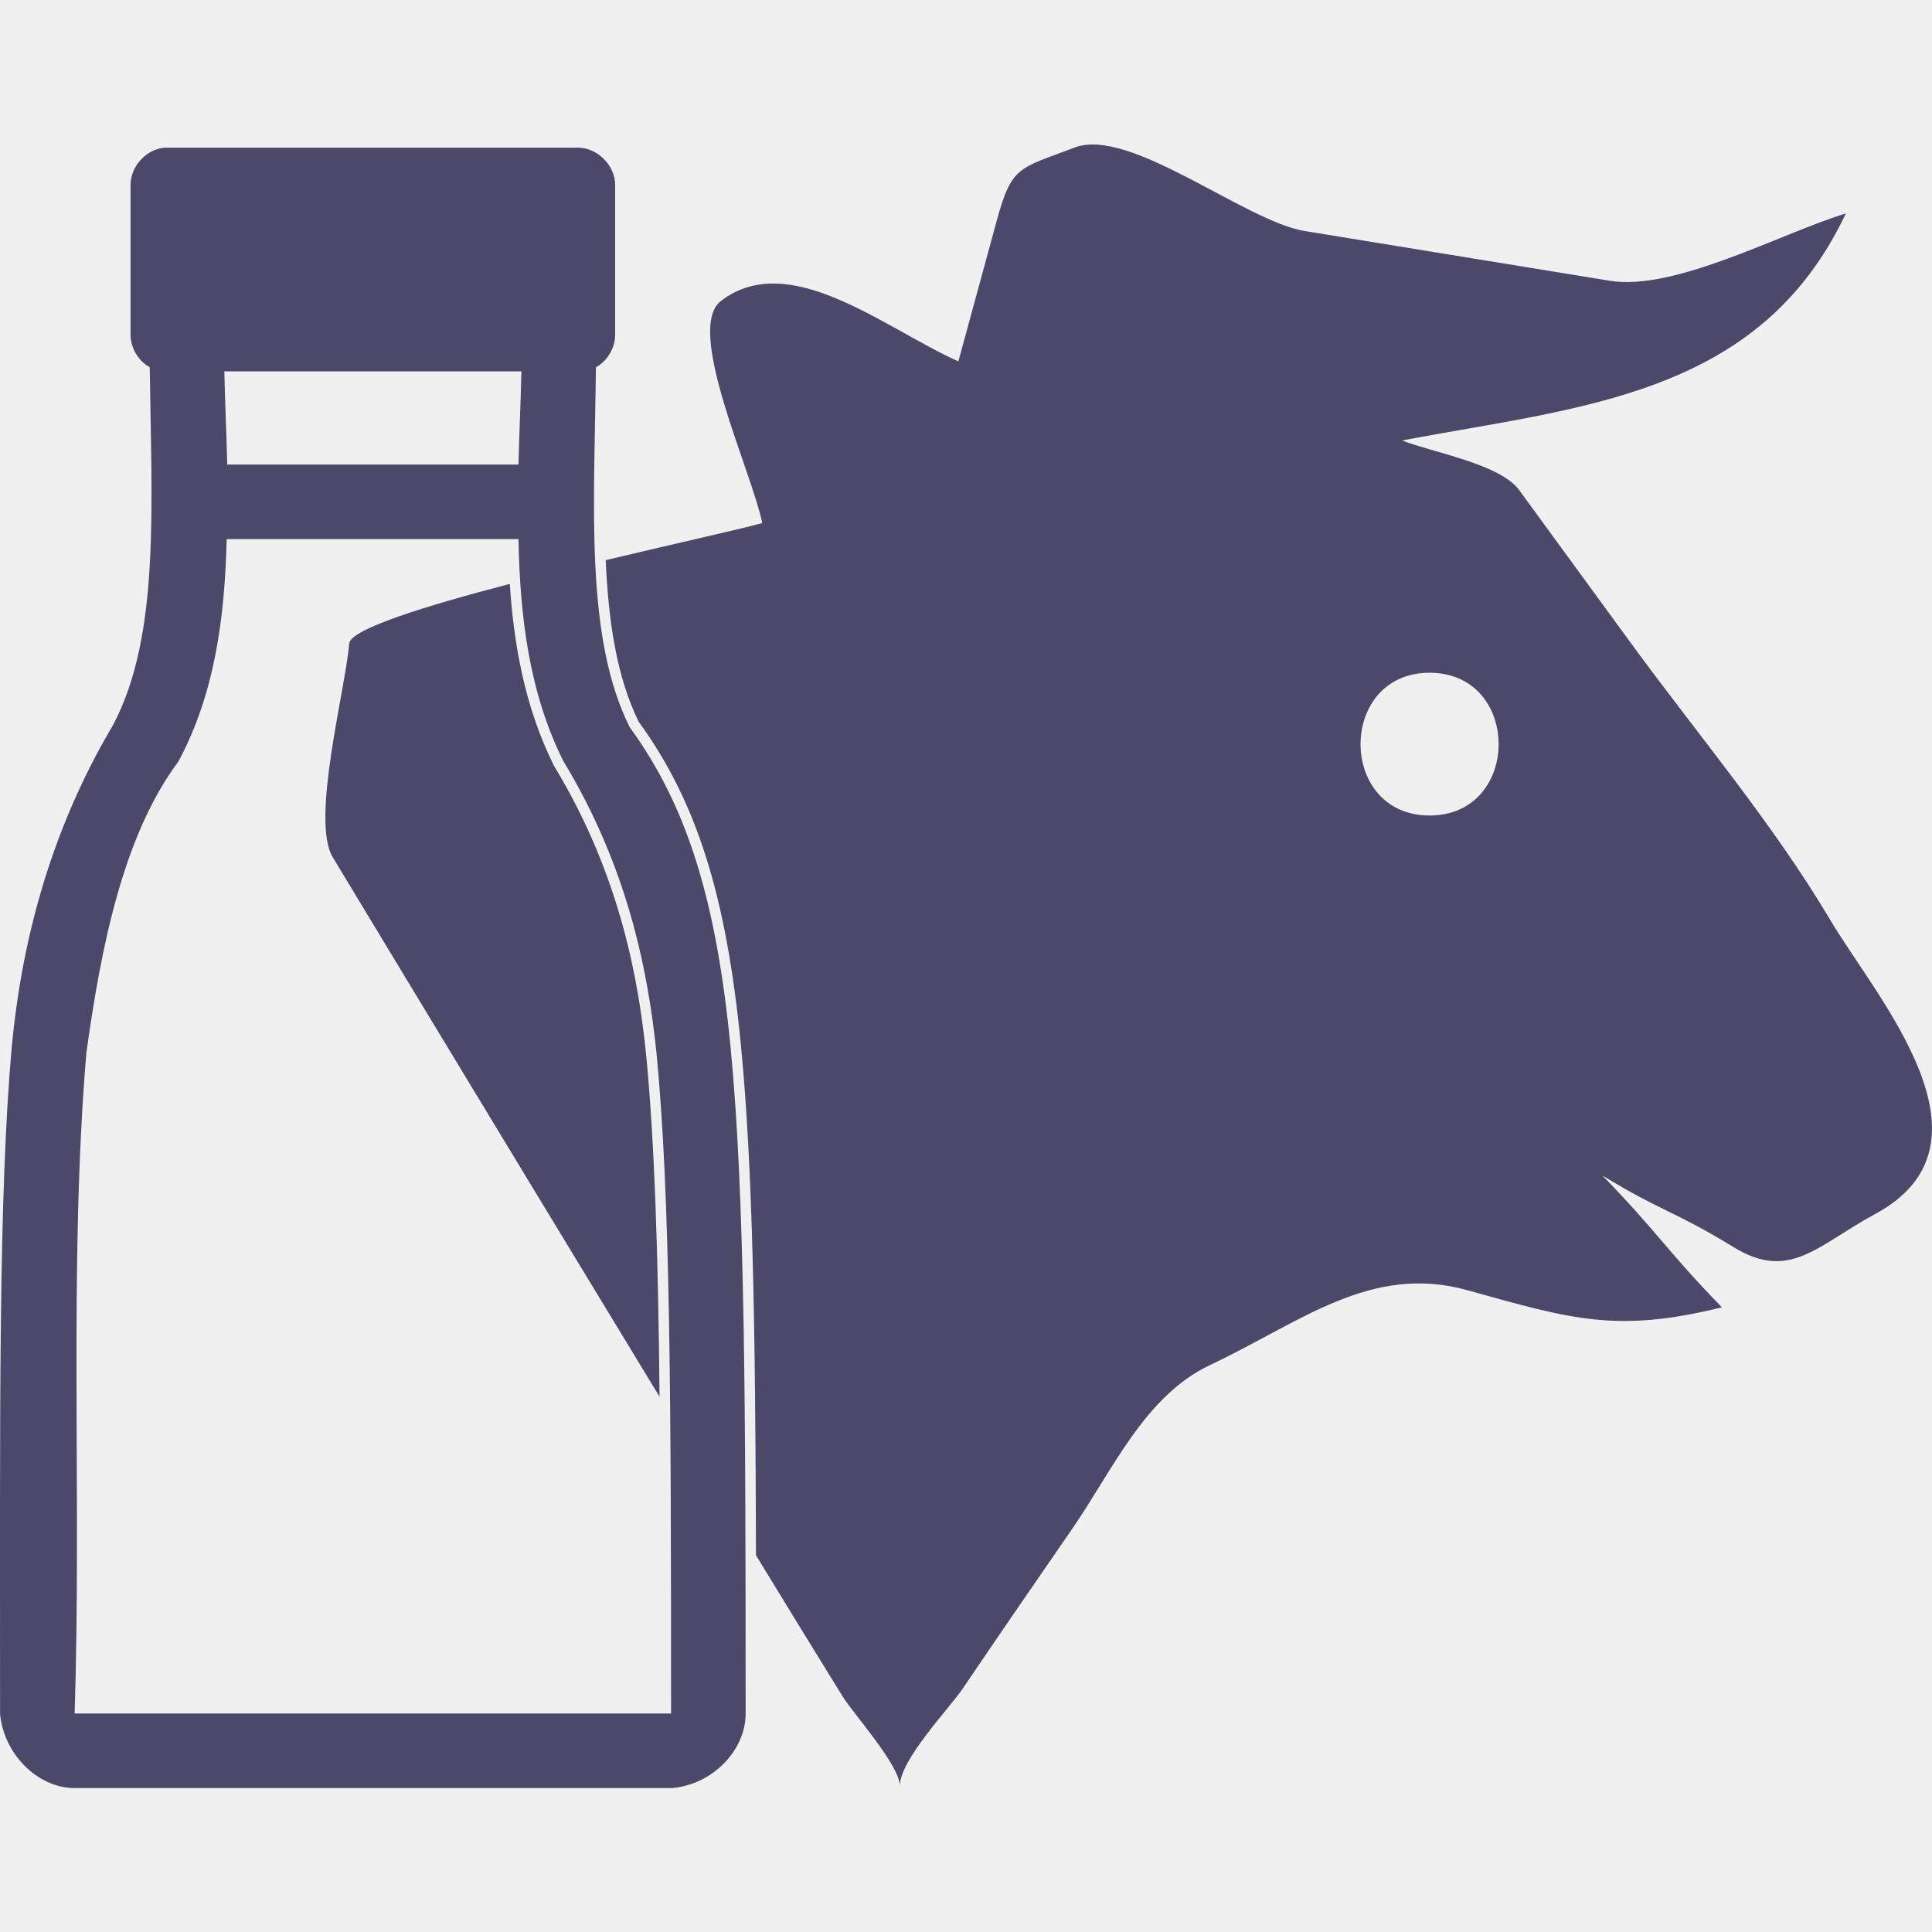
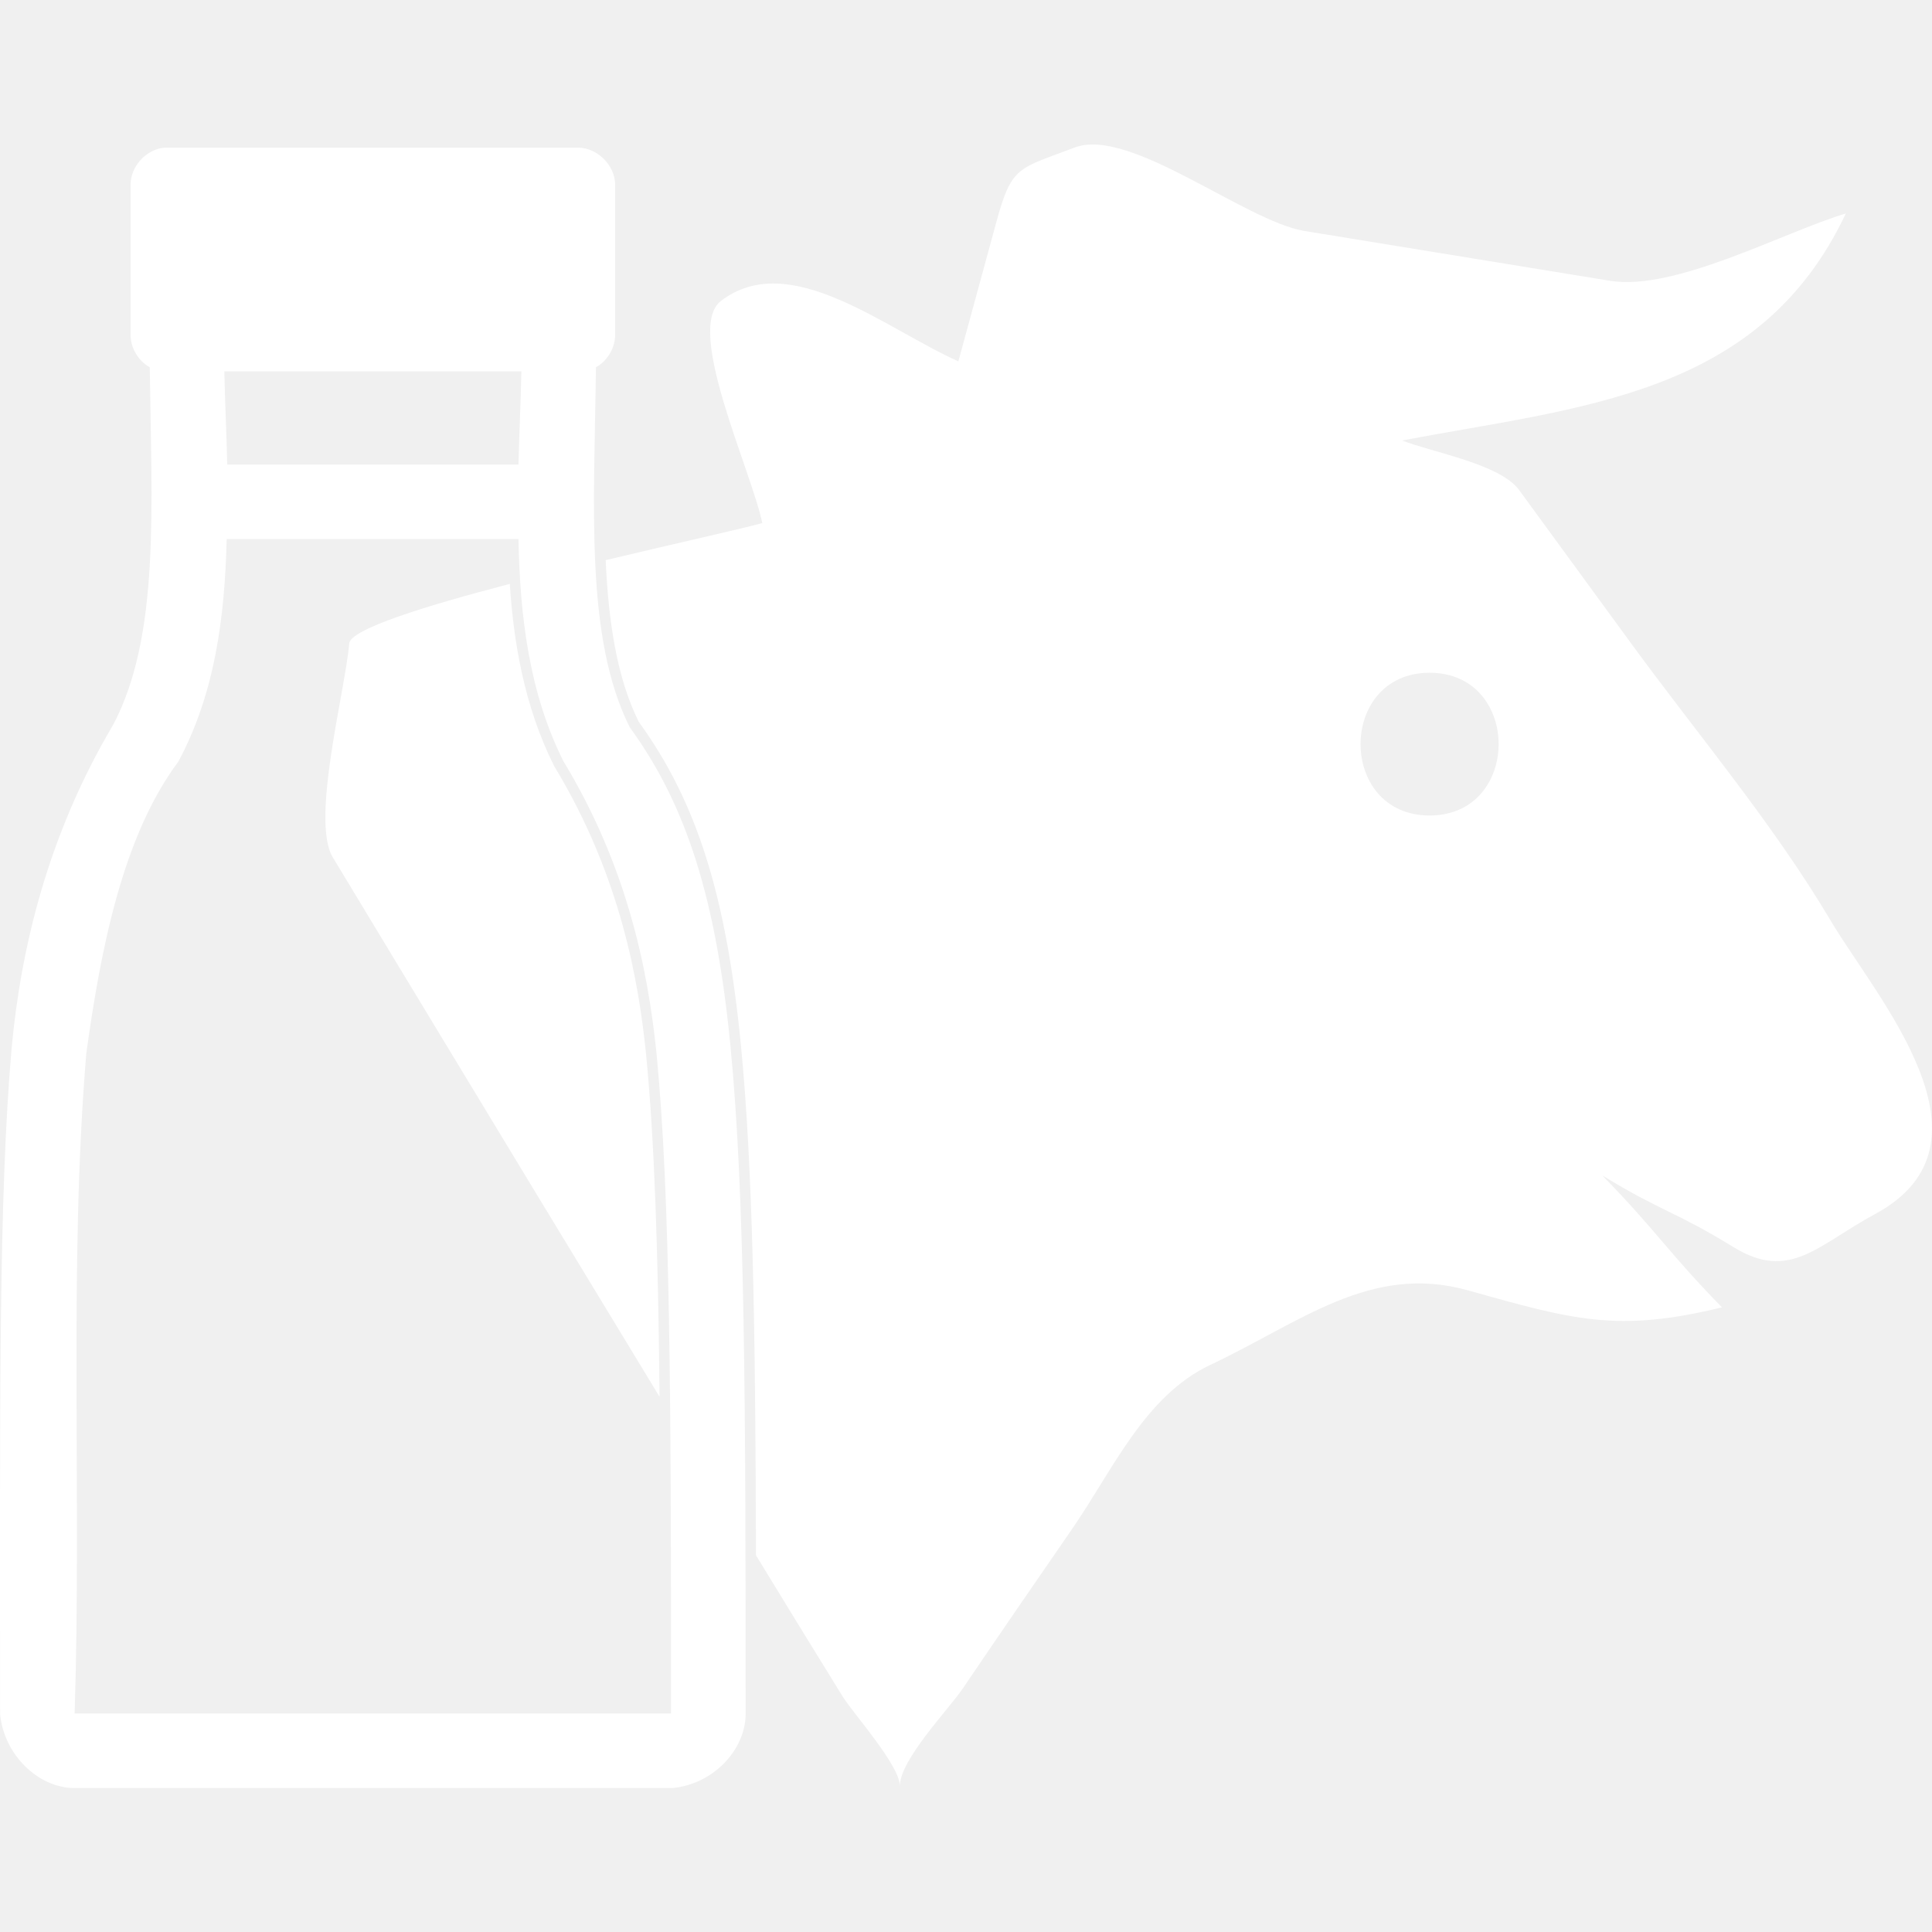
- <svg xmlns="http://www.w3.org/2000/svg" width="352px" height="352px" enable-background="new 122.5 0 352 352" version="1.1" viewBox="122.5 0 352 352" xml:space="preserve">
-   <g display="none">
-     <rect x="109" y="-15" width="420" height="384.5" display="inline" fill="#D81350" />
+ <svg xmlns="http://www.w3.org/2000/svg" width="352px" height="352px" enable-background="new 122.5 0 352 352" version="1.1" viewBox="122.5 0 352 352" xml:space="preserve" id="svg66">
+   <defs id="defs70" />
+   <g display="none" id="g6">
+     <rect x="109" y="-15" width="420" height="384.5" display="inline" fill="#D81350" id="rect4" />
  </g>
-   <g transform="matrix(1.3517 0 0 1.3517 -117.29 -57.362)" fill="#4b4869">
-     <g transform="translate(0 -952.36)" fill="#4b4869">
-       <g fill="#4b4869">
-         <path d="m199.55 1014.7c-2.47 0.233-4.564 2.543-4.554 5.024v20.103c-0.028 1.81 1.007 3.598 2.59 4.474 0.224 18.726 1.43 36.184-4.945 48.211-8.892 14.988-12.433 30.313-13.661 43.42-1.776 20.152-1.584 47.884-1.57 89.904 0.527 5.493 5.119 9.891 9.892 9.973h80.708c5.524-0.516 9.813-5.105 9.893-9.893-2e-3 -42.067-0.08-69.896-2.041-90.061-1.92-19.74-5.868-32.446-13.582-43.031-6.053-12.107-4.784-29.708-4.554-48.524 1.583-0.877 2.619-2.666 2.59-4.475v-20.102c0-2.631-2.393-5.025-5.025-5.025h-55.741zm8.087 30.151h40.039c-0.084 4.174-0.291 8.373-0.392 12.563h-39.254c-0.096-4.199-0.31-8.385-0.393-12.563zm0.314 22.613h39.333c0.202 10.549 1.468 20.759 6.045 29.915 8.427 13.904 11.354 27.592 12.563 39.417 1.871 19.24 1.959 46.985 1.96 88.885v0.077h-0.077-80.316c0.951-29.687-0.807-60.415 1.571-88.962 1.979-14.333 4.968-29.377 12.404-39.337 4.916-9.147 6.266-19.423 6.517-29.995z" />
-         <path d="m424.16 1118.9c-7.786-13.136-17.977-25.149-26.97-37.471-5.005-6.853-10.017-13.713-15.021-20.569-2.579-3.535-11.705-5.086-15.787-6.691 23.95-4.547 48.183-5.901 59.815-30.601-8.568 2.598-23.021 10.504-31.799 9.075-13.716-2.236-27.433-4.472-41.15-6.71-8.004-1.304-23.602-14.075-30.994-11.252-7.547 2.878-8.477 2.401-10.528 9.938-1.723 6.297-3.434 12.592-5.15 18.889-9.965-4.47-22.757-15.222-32.001-8.149-4.923 3.763 4.087 22.806 5.571 29.942-2.533 0.717-11.276 2.649-21.107 4.999 0.372 8.311 1.5 15.818 4.455 21.787 7.817 10.769 11.811 23.422 13.776 43.631 1.599 16.438 1.952 37.817 2.027 68.718 3.872 6.34 7.749 12.676 11.658 18.993 1.455 2.36 7.735 9.307 7.735 12.104 0-3.543 6.614-10.383 8.474-13.133 4.874-7.198 9.806-14.361 14.745-21.518 5.474-7.918 9.775-17.939 18.627-22.111 12.143-5.726 21.617-13.713 34.693-10.057 14.202 3.97 20.14 5.752 34.269 2.298-7.379-7.561-8.749-10.226-16.137-17.788 7.912 4.859 9.794 4.817 17.705 9.674 7.593 4.666 11.304-0.271 19.062-4.453 17.673-9.533 0.142-29.239-5.968-39.545zm-54.067-14.183c-12.412 0-12.404-19.24 0-19.24 12.405 0 12.405 19.238 0 19.24z" />
-         <path d="m252.12 1098.1-0.056-0.101c-4.054-8.11-5.453-16.865-5.95-24.5-11.518 3.006-21.492 6.114-21.647 8.037-0.476 6.065-5.225 23.827-2.222 28.8 2.932 4.864 5.875 9.729 8.813 14.592 11.729 19.393 23.47 38.774 35.243 58.139-0.197-19.591-0.672-34.38-1.816-46.147-0.973-9.509-3.314-23.887-12.365-38.82z" />
-         <path d="m261.14 1093.6-0.122-0.201c-3.142-6.285-4.363-14-4.778-22.483-2.428 0.588-4.891 1.197-7.317 1.814 0.609 9.851 2.4 17.376 5.654 23.905 9.322 15.404 11.73 30.18 12.731 39.958 1.246 12.808 1.704 29.115 1.872 51.164 1.085 1.783 2.166 3.569 3.251 5.353 1.342 2.2 2.685 4.398 4.026 6.599-0.101-28.315-0.493-48.286-2-63.774-1.919-19.725-5.777-31.99-13.317-42.335z" />
+   <g transform="matrix(1.3517 0 0 1.3517 -117.29 -57.362)" fill="#4b4869" id="g20" style="fill:#ffffff;fill-opacity:1">
+     <g transform="translate(0 -952.36)" fill="#4b4869" id="g18" style="fill:#ffffff;fill-opacity:1">
+       <g fill="#4b4869" id="g16" style="fill:#ffffff;fill-opacity:1">
+         <path d="m199.55 1014.7c-2.47 0.233-4.564 2.543-4.554 5.024v20.103c-0.028 1.81 1.007 3.598 2.59 4.474 0.224 18.726 1.43 36.184-4.945 48.211-8.892 14.988-12.433 30.313-13.661 43.42-1.776 20.152-1.584 47.884-1.57 89.904 0.527 5.493 5.119 9.891 9.892 9.973h80.708c5.524-0.516 9.813-5.105 9.893-9.893-2e-3 -42.067-0.08-69.896-2.041-90.061-1.92-19.74-5.868-32.446-13.582-43.031-6.053-12.107-4.784-29.708-4.554-48.524 1.583-0.877 2.619-2.666 2.59-4.475v-20.102c0-2.631-2.393-5.025-5.025-5.025h-55.741zm8.087 30.151h40.039c-0.084 4.174-0.291 8.373-0.392 12.563h-39.254c-0.096-4.199-0.31-8.385-0.393-12.563zm0.314 22.613h39.333c0.202 10.549 1.468 20.759 6.045 29.915 8.427 13.904 11.354 27.592 12.563 39.417 1.871 19.24 1.959 46.985 1.96 88.885v0.077h-0.077-80.316c0.951-29.687-0.807-60.415 1.571-88.962 1.979-14.333 4.968-29.377 12.404-39.337 4.916-9.147 6.266-19.423 6.517-29.995z" id="path8" style="fill:#ffffff;fill-opacity:1" />
+         <path d="m424.16 1118.9c-7.786-13.136-17.977-25.149-26.97-37.471-5.005-6.853-10.017-13.713-15.021-20.569-2.579-3.535-11.705-5.086-15.787-6.691 23.95-4.547 48.183-5.901 59.815-30.601-8.568 2.598-23.021 10.504-31.799 9.075-13.716-2.236-27.433-4.472-41.15-6.71-8.004-1.304-23.602-14.075-30.994-11.252-7.547 2.878-8.477 2.401-10.528 9.938-1.723 6.297-3.434 12.592-5.15 18.889-9.965-4.47-22.757-15.222-32.001-8.149-4.923 3.763 4.087 22.806 5.571 29.942-2.533 0.717-11.276 2.649-21.107 4.999 0.372 8.311 1.5 15.818 4.455 21.787 7.817 10.769 11.811 23.422 13.776 43.631 1.599 16.438 1.952 37.817 2.027 68.718 3.872 6.34 7.749 12.676 11.658 18.993 1.455 2.36 7.735 9.307 7.735 12.104 0-3.543 6.614-10.383 8.474-13.133 4.874-7.198 9.806-14.361 14.745-21.518 5.474-7.918 9.775-17.939 18.627-22.111 12.143-5.726 21.617-13.713 34.693-10.057 14.202 3.97 20.14 5.752 34.269 2.298-7.379-7.561-8.749-10.226-16.137-17.788 7.912 4.859 9.794 4.817 17.705 9.674 7.593 4.666 11.304-0.271 19.062-4.453 17.673-9.533 0.142-29.239-5.968-39.545zm-54.067-14.183c-12.412 0-12.404-19.24 0-19.24 12.405 0 12.405 19.238 0 19.24z" id="path10" style="fill:#ffffff;fill-opacity:1" />
+         <path d="m252.12 1098.1-0.056-0.101c-4.054-8.11-5.453-16.865-5.95-24.5-11.518 3.006-21.492 6.114-21.647 8.037-0.476 6.065-5.225 23.827-2.222 28.8 2.932 4.864 5.875 9.729 8.813 14.592 11.729 19.393 23.47 38.774 35.243 58.139-0.197-19.591-0.672-34.38-1.816-46.147-0.973-9.509-3.314-23.887-12.365-38.82z" id="path12" style="fill:#ffffff;fill-opacity:1" />
+         <path d="m261.14 1093.6-0.122-0.201c-3.142-6.285-4.363-14-4.778-22.483-2.428 0.588-4.891 1.197-7.317 1.814 0.609 9.851 2.4 17.376 5.654 23.905 9.322 15.404 11.73 30.18 12.731 39.958 1.246 12.808 1.704 29.115 1.872 51.164 1.085 1.783 2.166 3.569 3.251 5.353 1.342 2.2 2.685 4.398 4.026 6.599-0.101-28.315-0.493-48.286-2-63.774-1.919-19.725-5.777-31.99-13.317-42.335z" id="path14" style="fill:#ffffff;fill-opacity:1" />
      </g>
    </g>
  </g>
-   <g display="none">
-     <g display="inline">
-       <path d="m253.83 82.534c-2.288 0-4.143 1.855-4.143 4.143v61.138c0 0.339-8e-3 0.671-0.024 1.011h-8.263v-62.149c0-2.288-1.856-4.143-4.143-4.143s-4.143 1.855-4.143 4.143v62.149h-8.287v-62.149c0-2.288-1.856-4.143-4.143-4.143-2.288 0-4.144 1.855-4.144 4.143v62.149h-8.262c-0.017-0.34-0.025-0.671-0.025-1.011v-61.138c0-2.288-1.856-4.143-4.143-4.143-2.288 0-4.144 1.855-4.144 4.143v61.138c0 1.898 0.191 3.771 0.406 5.635v9e-3c0.903 7.68 3.58 15.039 7.748 21.279 5.502 8.263 8.419 17.883 8.419 27.811v66.434c0 6.853 5.577 12.429 12.43 12.429s12.429-5.576 12.429-12.429v-66.434c0-9.928 2.917-19.548 8.428-27.811 4.16-6.248 6.836-13.607 7.74-21.279 0.215-1.866 0.406-3.738 0.406-5.636v-61.146c1e-3 -2.287-1.855-4.143-4.142-4.143z" />
-       <path d="m256.56 147.82v-35.184c-0.431 0.226-0.974 0.465-1.746 0.983-0.924-1.558-0.781-2.536-3.706-2.712v36.905c0 0.363-8e-3 0.717-0.026 1.08l-0.065 1.348h-11.03v-31.125c-0.37 2.337-0.642 4.768-1.724 6.686-0.976 1.729-2.25 3.17-3.727 4.4v20.04h-11.122v-14.821c-1.793 0.476-3.625 0.868-5.452 1.202v13.619h-2.832c8.257 9.204 19.788 18.012 31.613 26.805 0.599-1.05 1.234-2.084 1.909-3.097 4.037-6.063 6.634-13.207 7.511-20.658 0.201-1.735 0.397-3.589 0.397-5.471z" />
-       <path d="m206.84 138.03l-0.395-0.079c0.126 0.251 0.263 0.502 0.395 0.752v-0.673z" />
-       <path d="m209.67 137.95v5.428c0.929 1.355 1.943 2.699 3.029 4.035h2.423v-10.302c-1.876 0.299-3.714 0.569-5.452 0.839z" />
-       <path d="M231.7,132.16c-1.682,0.973-3.518,1.766-5.452,2.415v12.833h5.452V132.16z" />
-       <path d="m438.19 150.37c-0.779-6.657-12.238-15.608-16.59-20.203-11.535-12.147-27.861-20.559-40.427-31.813-5.978-5.355-9.597-12.55-18.313-14.363-8.692-1.815-17.788-1.065-26.657-1.065-3.904 0-6.374 3.688-10.53 4.798-7.466 1.988-3.389-1.847-9.176-4.798-1.352-0.689-9.856-0.633-10.676 0.49-2.376 3.272-4.089 6.809-5.952 10.399-1.489-2.763-3.091-3.969-5.642-5.668-2.837-1.885-3.324 0.499-5.423 2.896-3.254 3.704-7.504 6.208-10.816 10.224-2.16-2.396-12.367-5.196-16.065-5.365-0.735-0.034-1.71 0.265-2.532 0.711v51.209c0 2.032-0.214 4.059-0.415 5.799-0.93 7.896-3.685 15.468-7.968 21.902-0.703 1.054-1.359 2.131-1.975 3.228 16.7 12.391 33.591 24.802 42.311 38.303 18 27.873 33.495 48.056 67.41 62.59 15.402 6.605 7.544-6.738 12.591-8.254 2.519-0.755 13.695-3.736 11.298-6.563-1.561-1.839-4.142-3.248-6.067-4.679-2.63-1.959-0.195-3.307 1.465-5.776 3.649-5.42 6.267-4.774 4.028-11.575-1.726-5.289-3.468-7.743-7.107-11.993 5.806 0 9.865 0.035 5.443-8.599-2.291-4.479 2.236-3.729 5.274-4.299 3.035-0.574-2.619-5.04-3.993-7.025-4.272-6.19-5.592-1.29-1.006-7.591 4.596-6.308 2.557-5.671-1.703-8.929-4.176-3.199-6.602-3.383-5.574-8.546 0.794-3.979 8.438-3.529 12.066-4.068 4.336-0.642 7.468-3.103 10.947-5.724 3.013-2.287 7.162-1.427 9.685 0.634 4.177 3.421 5.221 3.026 10.72 2.597 2.997-0.227 7.003-2.839 8.636-5.293 2.926-4.382 1.206-4.816-1.782-9.072 6.307 0.844 7.77 2.047 12.039-2.583 4.132-4.464 3.206-5.78 2.476-11.936zm-73.542-23.886c-5.382 0-9.742-4.36-9.742-9.739 0-5.383 4.36-9.746 9.742-9.746 5.38 0 9.734 4.363 9.734 9.746 3e-3 5.382-4.354 9.739-9.734 9.739z" />
-       <path d="m242.82 147.41h5.452v-36.475c-0.29 0.015-0.579 0.029-0.9 0.051-2.066 0.136-3.513 0.696-4.552 1.538v34.886z" />
+   <g display="none" id="g38">
+     <g display="inline" id="g36">
+       <path d="m253.83 82.534c-2.288 0-4.143 1.855-4.143 4.143v61.138c0 0.339-8e-3 0.671-0.024 1.011h-8.263v-62.149c0-2.288-1.856-4.143-4.143-4.143s-4.143 1.855-4.143 4.143v62.149h-8.287v-62.149c0-2.288-1.856-4.143-4.143-4.143-2.288 0-4.144 1.855-4.144 4.143v62.149h-8.262c-0.017-0.34-0.025-0.671-0.025-1.011v-61.138c0-2.288-1.856-4.143-4.143-4.143-2.288 0-4.144 1.855-4.144 4.143v61.138c0 1.898 0.191 3.771 0.406 5.635v9e-3c0.903 7.68 3.58 15.039 7.748 21.279 5.502 8.263 8.419 17.883 8.419 27.811v66.434c0 6.853 5.577 12.429 12.43 12.429s12.429-5.576 12.429-12.429v-66.434c0-9.928 2.917-19.548 8.428-27.811 4.16-6.248 6.836-13.607 7.74-21.279 0.215-1.866 0.406-3.738 0.406-5.636v-61.146c1e-3 -2.287-1.855-4.143-4.142-4.143z" id="path22" />
+       <path d="m256.56 147.82v-35.184c-0.431 0.226-0.974 0.465-1.746 0.983-0.924-1.558-0.781-2.536-3.706-2.712v36.905c0 0.363-8e-3 0.717-0.026 1.08l-0.065 1.348h-11.03v-31.125c-0.37 2.337-0.642 4.768-1.724 6.686-0.976 1.729-2.25 3.17-3.727 4.4v20.04h-11.122v-14.821c-1.793 0.476-3.625 0.868-5.452 1.202v13.619h-2.832c8.257 9.204 19.788 18.012 31.613 26.805 0.599-1.05 1.234-2.084 1.909-3.097 4.037-6.063 6.634-13.207 7.511-20.658 0.201-1.735 0.397-3.589 0.397-5.471z" id="path24" />
+       <path d="m206.84 138.03l-0.395-0.079c0.126 0.251 0.263 0.502 0.395 0.752v-0.673z" id="path26" />
+       <path d="m209.67 137.95v5.428c0.929 1.355 1.943 2.699 3.029 4.035h2.423v-10.302c-1.876 0.299-3.714 0.569-5.452 0.839z" id="path28" />
+       <path d="M231.7,132.16c-1.682,0.973-3.518,1.766-5.452,2.415v12.833h5.452V132.16z" id="path30" />
+       <path d="m438.19 150.37c-0.779-6.657-12.238-15.608-16.59-20.203-11.535-12.147-27.861-20.559-40.427-31.813-5.978-5.355-9.597-12.55-18.313-14.363-8.692-1.815-17.788-1.065-26.657-1.065-3.904 0-6.374 3.688-10.53 4.798-7.466 1.988-3.389-1.847-9.176-4.798-1.352-0.689-9.856-0.633-10.676 0.49-2.376 3.272-4.089 6.809-5.952 10.399-1.489-2.763-3.091-3.969-5.642-5.668-2.837-1.885-3.324 0.499-5.423 2.896-3.254 3.704-7.504 6.208-10.816 10.224-2.16-2.396-12.367-5.196-16.065-5.365-0.735-0.034-1.71 0.265-2.532 0.711v51.209c0 2.032-0.214 4.059-0.415 5.799-0.93 7.896-3.685 15.468-7.968 21.902-0.703 1.054-1.359 2.131-1.975 3.228 16.7 12.391 33.591 24.802 42.311 38.303 18 27.873 33.495 48.056 67.41 62.59 15.402 6.605 7.544-6.738 12.591-8.254 2.519-0.755 13.695-3.736 11.298-6.563-1.561-1.839-4.142-3.248-6.067-4.679-2.63-1.959-0.195-3.307 1.465-5.776 3.649-5.42 6.267-4.774 4.028-11.575-1.726-5.289-3.468-7.743-7.107-11.993 5.806 0 9.865 0.035 5.443-8.599-2.291-4.479 2.236-3.729 5.274-4.299 3.035-0.574-2.619-5.04-3.993-7.025-4.272-6.19-5.592-1.29-1.006-7.591 4.596-6.308 2.557-5.671-1.703-8.929-4.176-3.199-6.602-3.383-5.574-8.546 0.794-3.979 8.438-3.529 12.066-4.068 4.336-0.642 7.468-3.103 10.947-5.724 3.013-2.287 7.162-1.427 9.685 0.634 4.177 3.421 5.221 3.026 10.72 2.597 2.997-0.227 7.003-2.839 8.636-5.293 2.926-4.382 1.206-4.816-1.782-9.072 6.307 0.844 7.77 2.047 12.039-2.583 4.132-4.464 3.206-5.78 2.476-11.936zm-73.542-23.886c-5.382 0-9.742-4.36-9.742-9.739 0-5.383 4.36-9.746 9.742-9.746 5.38 0 9.734 4.363 9.734 9.746 3e-3 5.382-4.354 9.739-9.734 9.739z" id="path32" />
+       <path d="m242.82 147.41h5.452v-36.475c-0.29 0.015-0.579 0.029-0.9 0.051-2.066 0.136-3.513 0.696-4.552 1.538v34.886z" id="path34" />
    </g>
  </g>
-   <g display="none">
-     <path d="m412.71 278.19c-2.11-15.284-8.02-41.303-13.066-45.74-0.3-0.263-65.797-29.795-65.797-29.795 7.623-9.399 12.812-20.387 14.987-28.426 5.68-3.813 7.999-16.228 6.377-24.758l48.978-4.832c1.842-0.181 3.283-1.666 3.412-3.512 0.13-1.847-1.094-3.518-2.893-3.952l-48.121-11.678c-0.299-8.633-2.568-33.202-18.26-49.292-9.316-9.552-21.69-14.396-36.776-14.396-15.097 0-27.342 4.851-36.395 14.419-15.157 16.024-16.752 40.44-16.808 49.224l-53.043 11.706c-1.824 0.402-3.083 2.073-2.97 3.937 0.113 1.865 1.565 3.37 3.425 3.548l53.171 5.125c-1.339 9.207 1.663 21.243 6.547 24.53 1.522 5.666 5.56 18.105 13.899 28.951 0 0-66.613 28.881-66.944 29.205-4.691 4.568-10.724 33.363-13.103 45.528-0.216 1.113 0.078 2.264 0.796 3.141 0.721 0.877 1.796 1.382 2.93 1.382h215.89c1.098 0 2.141-0.475 2.862-1.302 0.72-0.828 1.047-1.925 0.899-3.013zm-51.681-24.658h9.692v23.216h-137.8v-23.216h10.603c1.188 0 2.15-0.965 2.15-2.15v-29.619l14.829-6.41v36.029c0 1.188 0.962 2.15 2.151 2.15h79.25c1.188 0 2.15-0.965 2.15-2.15v-36.071l14.828 6.382v29.689c-1e-3 1.188 0.959 2.15 2.147 2.15zm-83.451-45.636c7.206 6.442 15.288 9.713 24.092 9.713 8.11 0 16.279-3.567 23.853-10.356 0.177 0.113 4.998 2.233 4.998 2.233-1.611 9.104-9.791 16.06-19.635 16.06h-19.095c-10.12 0-17.952-6.449-19.28-15.381-6e-3 2e-3 4.899-2.161 5.067-2.269zm-15.158-37.097c-0.316-1.321-1.316-2.374-2.623-2.756-0.216-0.065-1.03-0.724-1.875-2.846-2.098-5.277-0.138-16.58 0.139-17.239 16.703 0.947 71.424 0.923 87.905-0.072 0.322 0.666 2.485 11.195 0.574 16.675-0.871 2.505-1.767 3.319-2.006 3.407-1.334 0.382-2.352 1.459-2.658 2.812-1.809 7.982-16.447 42.534-40.207 42.534-25.649-4e-3 -38.181-38.068-39.249-42.515zm-8.422 85.871c-4.032 0-7.311 3.281-7.311 7.313s3.279 7.313 7.311 7.313 7.311-3.281 7.311-7.313-3.279-7.313-7.311-7.313zm97.466 0c-4.03 0-7.309 3.281-7.309 7.313s3.278 7.313 7.309 7.313c4.032 0 7.312-3.281 7.312-7.313s-3.28-7.313-7.312-7.313z" display="inline" />
+   <g display="none" id="g42">
+     <path d="m412.71 278.19c-2.11-15.284-8.02-41.303-13.066-45.74-0.3-0.263-65.797-29.795-65.797-29.795 7.623-9.399 12.812-20.387 14.987-28.426 5.68-3.813 7.999-16.228 6.377-24.758l48.978-4.832c1.842-0.181 3.283-1.666 3.412-3.512 0.13-1.847-1.094-3.518-2.893-3.952l-48.121-11.678c-0.299-8.633-2.568-33.202-18.26-49.292-9.316-9.552-21.69-14.396-36.776-14.396-15.097 0-27.342 4.851-36.395 14.419-15.157 16.024-16.752 40.44-16.808 49.224l-53.043 11.706c-1.824 0.402-3.083 2.073-2.97 3.937 0.113 1.865 1.565 3.37 3.425 3.548l53.171 5.125c-1.339 9.207 1.663 21.243 6.547 24.53 1.522 5.666 5.56 18.105 13.899 28.951 0 0-66.613 28.881-66.944 29.205-4.691 4.568-10.724 33.363-13.103 45.528-0.216 1.113 0.078 2.264 0.796 3.141 0.721 0.877 1.796 1.382 2.93 1.382h215.89c1.098 0 2.141-0.475 2.862-1.302 0.72-0.828 1.047-1.925 0.899-3.013zm-51.681-24.658h9.692v23.216h-137.8v-23.216h10.603c1.188 0 2.15-0.965 2.15-2.15v-29.619l14.829-6.41v36.029c0 1.188 0.962 2.15 2.151 2.15h79.25c1.188 0 2.15-0.965 2.15-2.15v-36.071l14.828 6.382v29.689c-1e-3 1.188 0.959 2.15 2.147 2.15zm-83.451-45.636c7.206 6.442 15.288 9.713 24.092 9.713 8.11 0 16.279-3.567 23.853-10.356 0.177 0.113 4.998 2.233 4.998 2.233-1.611 9.104-9.791 16.06-19.635 16.06h-19.095c-10.12 0-17.952-6.449-19.28-15.381-6e-3 2e-3 4.899-2.161 5.067-2.269zm-15.158-37.097c-0.316-1.321-1.316-2.374-2.623-2.756-0.216-0.065-1.03-0.724-1.875-2.846-2.098-5.277-0.138-16.58 0.139-17.239 16.703 0.947 71.424 0.923 87.905-0.072 0.322 0.666 2.485 11.195 0.574 16.675-0.871 2.505-1.767 3.319-2.006 3.407-1.334 0.382-2.352 1.459-2.658 2.812-1.809 7.982-16.447 42.534-40.207 42.534-25.649-4e-3 -38.181-38.068-39.249-42.515zm-8.422 85.871c-4.032 0-7.311 3.281-7.311 7.313s3.279 7.313 7.311 7.313 7.311-3.281 7.311-7.313-3.279-7.313-7.311-7.313zm97.466 0c-4.03 0-7.309 3.281-7.309 7.313s3.278 7.313 7.309 7.313c4.032 0 7.312-3.281 7.312-7.313s-3.28-7.313-7.312-7.313z" display="inline" id="path40" />
  </g>
-   <g display="none">
-     <path d="m403.97 222.96c-3.972-3.973-63.995-19.358-66.341-21.509-1.185-1.384-1.917-8.54-1.644-15.505 44.261-44.708 45.203-74.4 38.129-91.478-8.953-21.615-38.236-35.89-72.352-35.89-35.289 0-62.656 14.833-71.971 37.317-7.034 16.981-6.377 46.231 36.355 89.386 0.684 7.407 0.298 15.097-0.854 16.561-2.477 2.321-63.296 17.445-66.965 21.114-5.583 5.581-8.893 40.587-10.055 55.382-0.084 1.072 0.283 2.131 1.011 2.922 0.73 0.789 1.757 1.238 2.833 1.238h219.21c1.088 0 2.129-0.46 2.861-1.269 0.73-0.807 1.085-1.888 0.98-2.971-1.452-14.711-5.456-49.56-11.195-55.298zm-51.892-9.073l0.086 16.102-26.709 18.286c-0.199 0.135-10.322 32.044-10.322 32.044l-10.785-18.01c0.158-0.144 30.645-53.997 30.645-53.997 3.494 1.389 9.77 3.373 17.085 5.575zm-50.316-15.502c-26.335 0-43.145-38.735-43.145-65.403 0-16.587 7.958-22.339 11.306-22.801 1.747 4.145 8.272 13.356 31.801 13.356 23.549 0 30.146-9.229 31.915-13.359 3.175 0.439 10.633 6.217 10.633 21.718 1e-3 26.469-16.955 66.489-42.51 66.489zm-27.622-9.642c7.434 8.459 16.751 14.01 27.625 14.01 10.267 0 19.19-5.416 26.429-13.675-0.023 5.629 0.513 13.017 3.148 16.814l-29.58 51.633-30.26-51.137c2.702-3.86 2.939-11.631 2.638-17.645zm-6.308 20.051l36.446 71.583h-7.396s-18.546-31.941-18.753-32.087l-25.777-18.105 0.601-16.518c6.341-1.89 11.71-3.601 14.879-4.873z" display="inline" />
+   <g display="none" id="g46">
+     <path d="m403.97 222.96c-3.972-3.973-63.995-19.358-66.341-21.509-1.185-1.384-1.917-8.54-1.644-15.505 44.261-44.708 45.203-74.4 38.129-91.478-8.953-21.615-38.236-35.89-72.352-35.89-35.289 0-62.656 14.833-71.971 37.317-7.034 16.981-6.377 46.231 36.355 89.386 0.684 7.407 0.298 15.097-0.854 16.561-2.477 2.321-63.296 17.445-66.965 21.114-5.583 5.581-8.893 40.587-10.055 55.382-0.084 1.072 0.283 2.131 1.011 2.922 0.73 0.789 1.757 1.238 2.833 1.238h219.21c1.088 0 2.129-0.46 2.861-1.269 0.73-0.807 1.085-1.888 0.98-2.971-1.452-14.711-5.456-49.56-11.195-55.298zm-51.892-9.073l0.086 16.102-26.709 18.286c-0.199 0.135-10.322 32.044-10.322 32.044l-10.785-18.01c0.158-0.144 30.645-53.997 30.645-53.997 3.494 1.389 9.77 3.373 17.085 5.575zm-50.316-15.502c-26.335 0-43.145-38.735-43.145-65.403 0-16.587 7.958-22.339 11.306-22.801 1.747 4.145 8.272 13.356 31.801 13.356 23.549 0 30.146-9.229 31.915-13.359 3.175 0.439 10.633 6.217 10.633 21.718 1e-3 26.469-16.955 66.489-42.51 66.489zm-27.622-9.642c7.434 8.459 16.751 14.01 27.625 14.01 10.267 0 19.19-5.416 26.429-13.675-0.023 5.629 0.513 13.017 3.148 16.814l-29.58 51.633-30.26-51.137c2.702-3.86 2.939-11.631 2.638-17.645zm-6.308 20.051l36.446 71.583h-7.396s-18.546-31.941-18.753-32.087l-25.777-18.105 0.601-16.518c6.341-1.89 11.71-3.601 14.879-4.873z" display="inline" id="path44" />
  </g>
-   <g display="none">
-     <g transform="translate(0 -952.36)" display="inline">
-       <path d="m200.7 1014.8c-2.47 0.233-4.564 2.543-4.554 5.024v20.103c-0.028 1.81 1.007 3.598 2.59 4.474 0.224 18.726 1.43 36.184-4.945 48.211-8.892 14.988-12.433 30.313-13.661 43.42-1.776 20.152-1.584 47.884-1.57 89.904 0.527 5.493 5.119 9.891 9.892 9.973h80.708c5.524-0.516 9.813-5.105 9.893-9.893-2e-3 -42.067-0.079-69.896-2.041-90.061-1.921-19.74-5.868-32.446-13.582-43.031-6.053-12.107-4.784-29.708-4.554-48.524 1.584-0.877 2.619-2.666 2.59-4.475v-20.102c0-2.631-2.393-5.025-5.025-5.025-19.403 1e-3 -39.11 1e-3 -55.741 2e-3zm8.087 30.152h40.039c-0.084 4.174-0.291 8.373-0.392 12.563h-39.254c-0.096-4.199-0.31-8.385-0.393-12.563zm0.314 22.613h39.333c0.202 10.549 1.468 20.759 6.045 29.915 8.427 13.904 11.354 27.592 12.563 39.417 1.871 19.24 1.959 46.985 1.96 88.885v0.077h-0.077-80.315c0.951-29.687-0.807-60.415 1.571-88.962 1.979-14.333 4.968-29.377 12.404-39.337 4.915-9.147 6.265-19.423 6.516-29.995z" />
-       <path d="m263.64 1124.4c-7.207 14.504-16.837 25.487-30.733 35.358 12.664 5.82 24.125 10.186 34.471 17.57-0.231-16.698-0.719-29.685-1.746-40.235-0.368-3.607-0.937-7.919-1.992-12.693z" />
-       <path d="m250.2 1046.3c-0.046 1.806-0.101 3.614-0.166 5.425-0.069 1.943-0.139 3.888-0.186 5.831l-0.033 1.383h-16.143c-2.758 2.344-5.402 4.793-7.628 7.215h22.72c3.429-2.349 6.417-4.433 8.434-5.736 0.02-2.909 0.078-5.872 0.136-8.865 0.046-2.361 0.093-4.752 0.123-7.163l0.01-0.823 0.721-0.399c1.133-0.627 1.88-1.918 1.859-3.212v-0.252c-2.698 1.44-5.362 3.139-8.012 5.221-0.463 0.363-1.095 0.832-1.835 1.375z" />
-       <path d="m220.34 1079.3c1.719 4.018 13.858-3.358 24.242-10.318h-20.955c-2.971 3.835-4.513 7.462-3.287 10.318z" />
-       <path d="m247.2 1051.7c0.038-1.075 0.07-2.147 0.105-3.22-2.866 2.081-6.503 4.748-10.192 7.701h9.937c0.043-1.493 0.096-2.988 0.15-4.481z" />
-       <path d="m441.14 1108.1c-20.929-20.917-43.684-39.743-65.698-59.461-12.563-11.251-23.415-9.524-38.819-12.728-12.728-2.65-29.591-9.125-42.178-6.221-11.715 2.702-21.908 4.177-31.566 8.648v1.638c0.033 2.04-0.966 4.024-2.6 5.248-0.029 2.162-0.071 4.307-0.112 6.428-0.047 2.415-0.091 4.804-0.118 7.164 12.712-6.327 29.335-3.415 40.961 2.404-12.787 14.028-21.774 27.61-29.16 44.068 3.289 8.146 5.331 17.866 6.568 30.581 1.315 13.519 1.787 30.387 1.955 53.145 15.07 15.649 30.141 31.297 45.207 46.946 6.588-17.83 10.162-31.908 12.22-50.769 0.666-6.084 11.508-14.203 14.717-19.725 3.626-6.255-0.419-15.744 10.908-16.688 8.691-0.723 15.487-0.602 24.121 0.599 6.292 0.873 20.438 0.453 25.128 3.952 14.065 10.483 4.09 35.618 17.397 45.113 0.789-10.858 2.076-21.688 3.692-32.43 0.536-3.52 5.822-14.505 4.248-17.396-2.888-5.315-12.936-2.692-15.693-10.027 10.195 2.757 18.954 9.571 24.206-1.559 4.531-9.608-1.938-20.332-5.384-28.93zm-79.175-21.044s-9.171-20.658 0-20.658c15.286-1e-3 15.286 20.658 0 20.658z" />
-       <path d="m270.23 1109c-0.795 1.878-1.579 3.783-2.341 5.743-0.743 1.908-1.523 3.744-2.326 5.542 1.638 6.292 2.422 11.947 2.889 16.508 1.08 11.101 1.567 24.838 1.788 42.662 2.493 1.964 4.919 4.135 7.279 6.581-0.187-21.17-0.67-37.078-1.918-49.902-1.077-11.068-2.765-19.785-5.371-27.134z" />
+   <g display="none" id="g64">
+     <g transform="translate(0 -952.36)" display="inline" id="g62">
+       <path d="m200.7 1014.8c-2.47 0.233-4.564 2.543-4.554 5.024v20.103c-0.028 1.81 1.007 3.598 2.59 4.474 0.224 18.726 1.43 36.184-4.945 48.211-8.892 14.988-12.433 30.313-13.661 43.42-1.776 20.152-1.584 47.884-1.57 89.904 0.527 5.493 5.119 9.891 9.892 9.973h80.708c5.524-0.516 9.813-5.105 9.893-9.893-2e-3 -42.067-0.079-69.896-2.041-90.061-1.921-19.74-5.868-32.446-13.582-43.031-6.053-12.107-4.784-29.708-4.554-48.524 1.584-0.877 2.619-2.666 2.59-4.475v-20.102c0-2.631-2.393-5.025-5.025-5.025-19.403 1e-3 -39.11 1e-3 -55.741 2e-3zm8.087 30.152h40.039c-0.084 4.174-0.291 8.373-0.392 12.563h-39.254c-0.096-4.199-0.31-8.385-0.393-12.563zm0.314 22.613h39.333c0.202 10.549 1.468 20.759 6.045 29.915 8.427 13.904 11.354 27.592 12.563 39.417 1.871 19.24 1.959 46.985 1.96 88.885v0.077h-0.077-80.315c0.951-29.687-0.807-60.415 1.571-88.962 1.979-14.333 4.968-29.377 12.404-39.337 4.915-9.147 6.265-19.423 6.516-29.995z" id="path48" />
+       <path d="m263.64 1124.4c-7.207 14.504-16.837 25.487-30.733 35.358 12.664 5.82 24.125 10.186 34.471 17.57-0.231-16.698-0.719-29.685-1.746-40.235-0.368-3.607-0.937-7.919-1.992-12.693z" id="path50" />
+       <path d="m250.2 1046.3c-0.046 1.806-0.101 3.614-0.166 5.425-0.069 1.943-0.139 3.888-0.186 5.831l-0.033 1.383h-16.143c-2.758 2.344-5.402 4.793-7.628 7.215h22.72c3.429-2.349 6.417-4.433 8.434-5.736 0.02-2.909 0.078-5.872 0.136-8.865 0.046-2.361 0.093-4.752 0.123-7.163l0.01-0.823 0.721-0.399c1.133-0.627 1.88-1.918 1.859-3.212v-0.252c-2.698 1.44-5.362 3.139-8.012 5.221-0.463 0.363-1.095 0.832-1.835 1.375z" id="path52" />
+       <path d="m220.34 1079.3c1.719 4.018 13.858-3.358 24.242-10.318h-20.955c-2.971 3.835-4.513 7.462-3.287 10.318z" id="path54" />
+       <path d="m247.2 1051.7c0.038-1.075 0.07-2.147 0.105-3.22-2.866 2.081-6.503 4.748-10.192 7.701h9.937c0.043-1.493 0.096-2.988 0.15-4.481z" id="path56" />
+       <path d="m441.14 1108.1c-20.929-20.917-43.684-39.743-65.698-59.461-12.563-11.251-23.415-9.524-38.819-12.728-12.728-2.65-29.591-9.125-42.178-6.221-11.715 2.702-21.908 4.177-31.566 8.648v1.638c0.033 2.04-0.966 4.024-2.6 5.248-0.029 2.162-0.071 4.307-0.112 6.428-0.047 2.415-0.091 4.804-0.118 7.164 12.712-6.327 29.335-3.415 40.961 2.404-12.787 14.028-21.774 27.61-29.16 44.068 3.289 8.146 5.331 17.866 6.568 30.581 1.315 13.519 1.787 30.387 1.955 53.145 15.07 15.649 30.141 31.297 45.207 46.946 6.588-17.83 10.162-31.908 12.22-50.769 0.666-6.084 11.508-14.203 14.717-19.725 3.626-6.255-0.419-15.744 10.908-16.688 8.691-0.723 15.487-0.602 24.121 0.599 6.292 0.873 20.438 0.453 25.128 3.952 14.065 10.483 4.09 35.618 17.397 45.113 0.789-10.858 2.076-21.688 3.692-32.43 0.536-3.52 5.822-14.505 4.248-17.396-2.888-5.315-12.936-2.692-15.693-10.027 10.195 2.757 18.954 9.571 24.206-1.559 4.531-9.608-1.938-20.332-5.384-28.93zm-79.175-21.044s-9.171-20.658 0-20.658c15.286-1e-3 15.286 20.658 0 20.658z" id="path58" />
+       <path d="m270.23 1109c-0.795 1.878-1.579 3.783-2.341 5.743-0.743 1.908-1.523 3.744-2.326 5.542 1.638 6.292 2.422 11.947 2.889 16.508 1.08 11.101 1.567 24.838 1.788 42.662 2.493 1.964 4.919 4.135 7.279 6.581-0.187-21.17-0.67-37.078-1.918-49.902-1.077-11.068-2.765-19.785-5.371-27.134z" id="path60" />
    </g>
  </g>
</svg>
